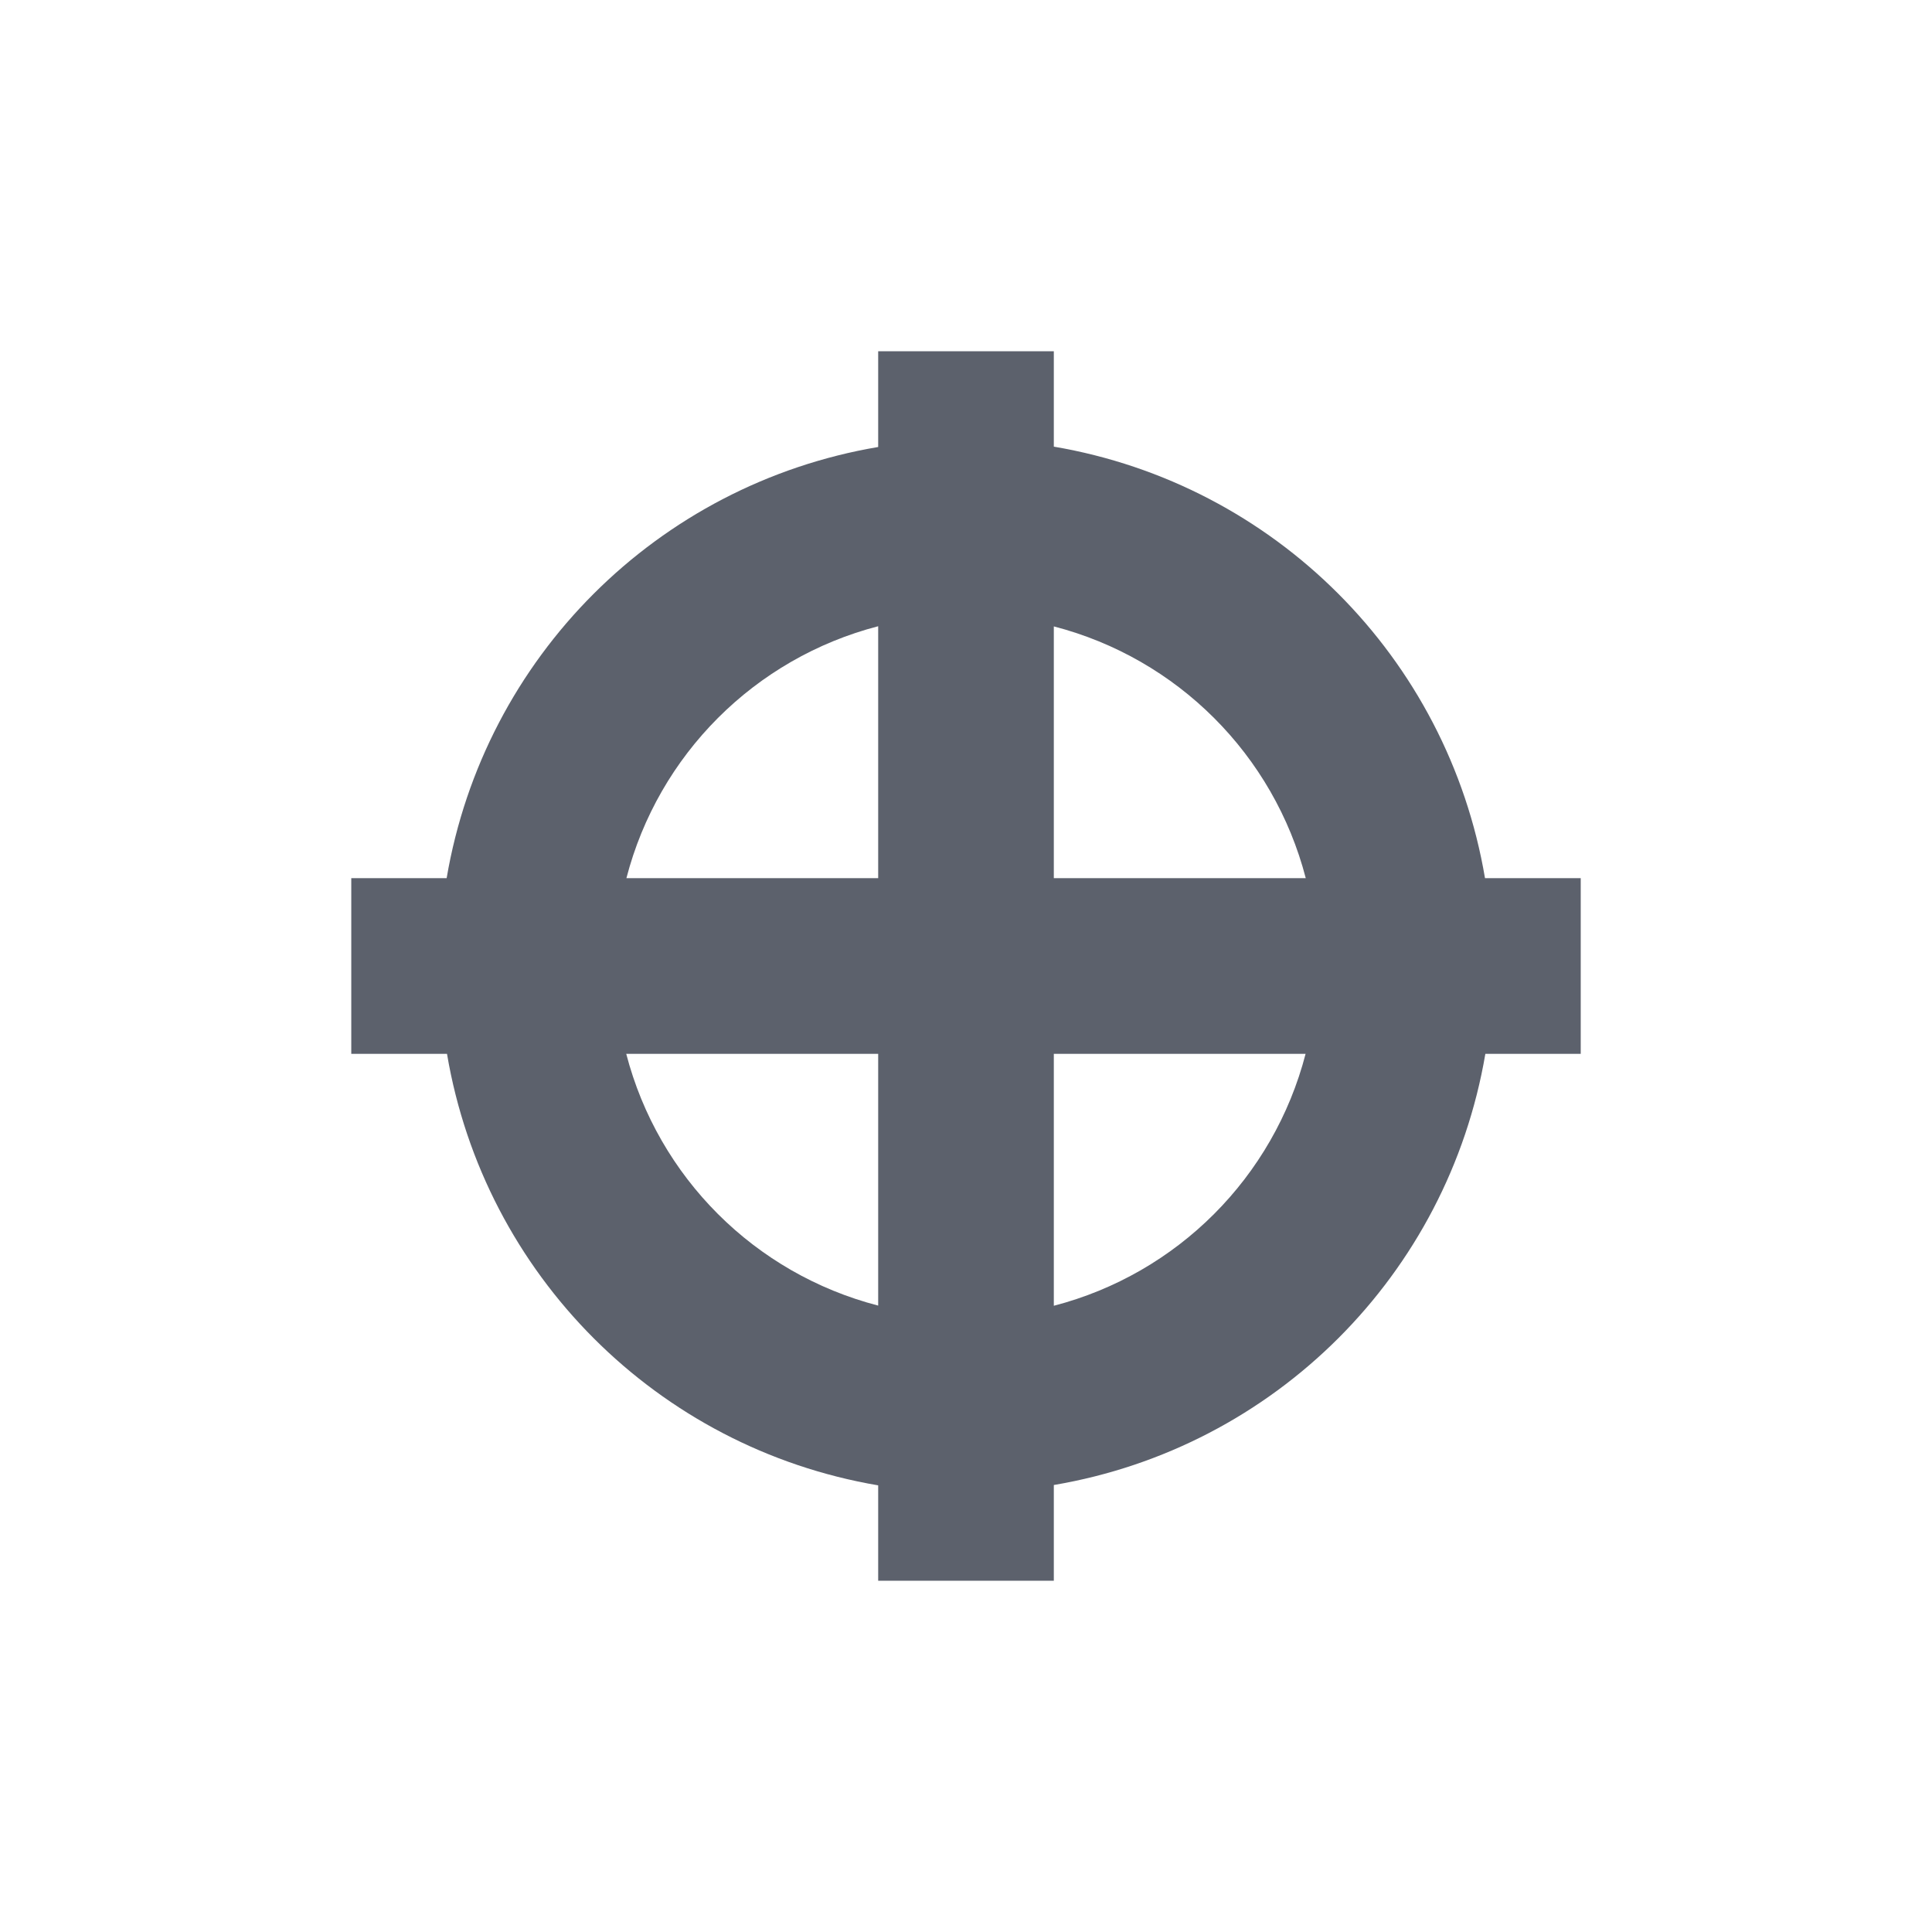
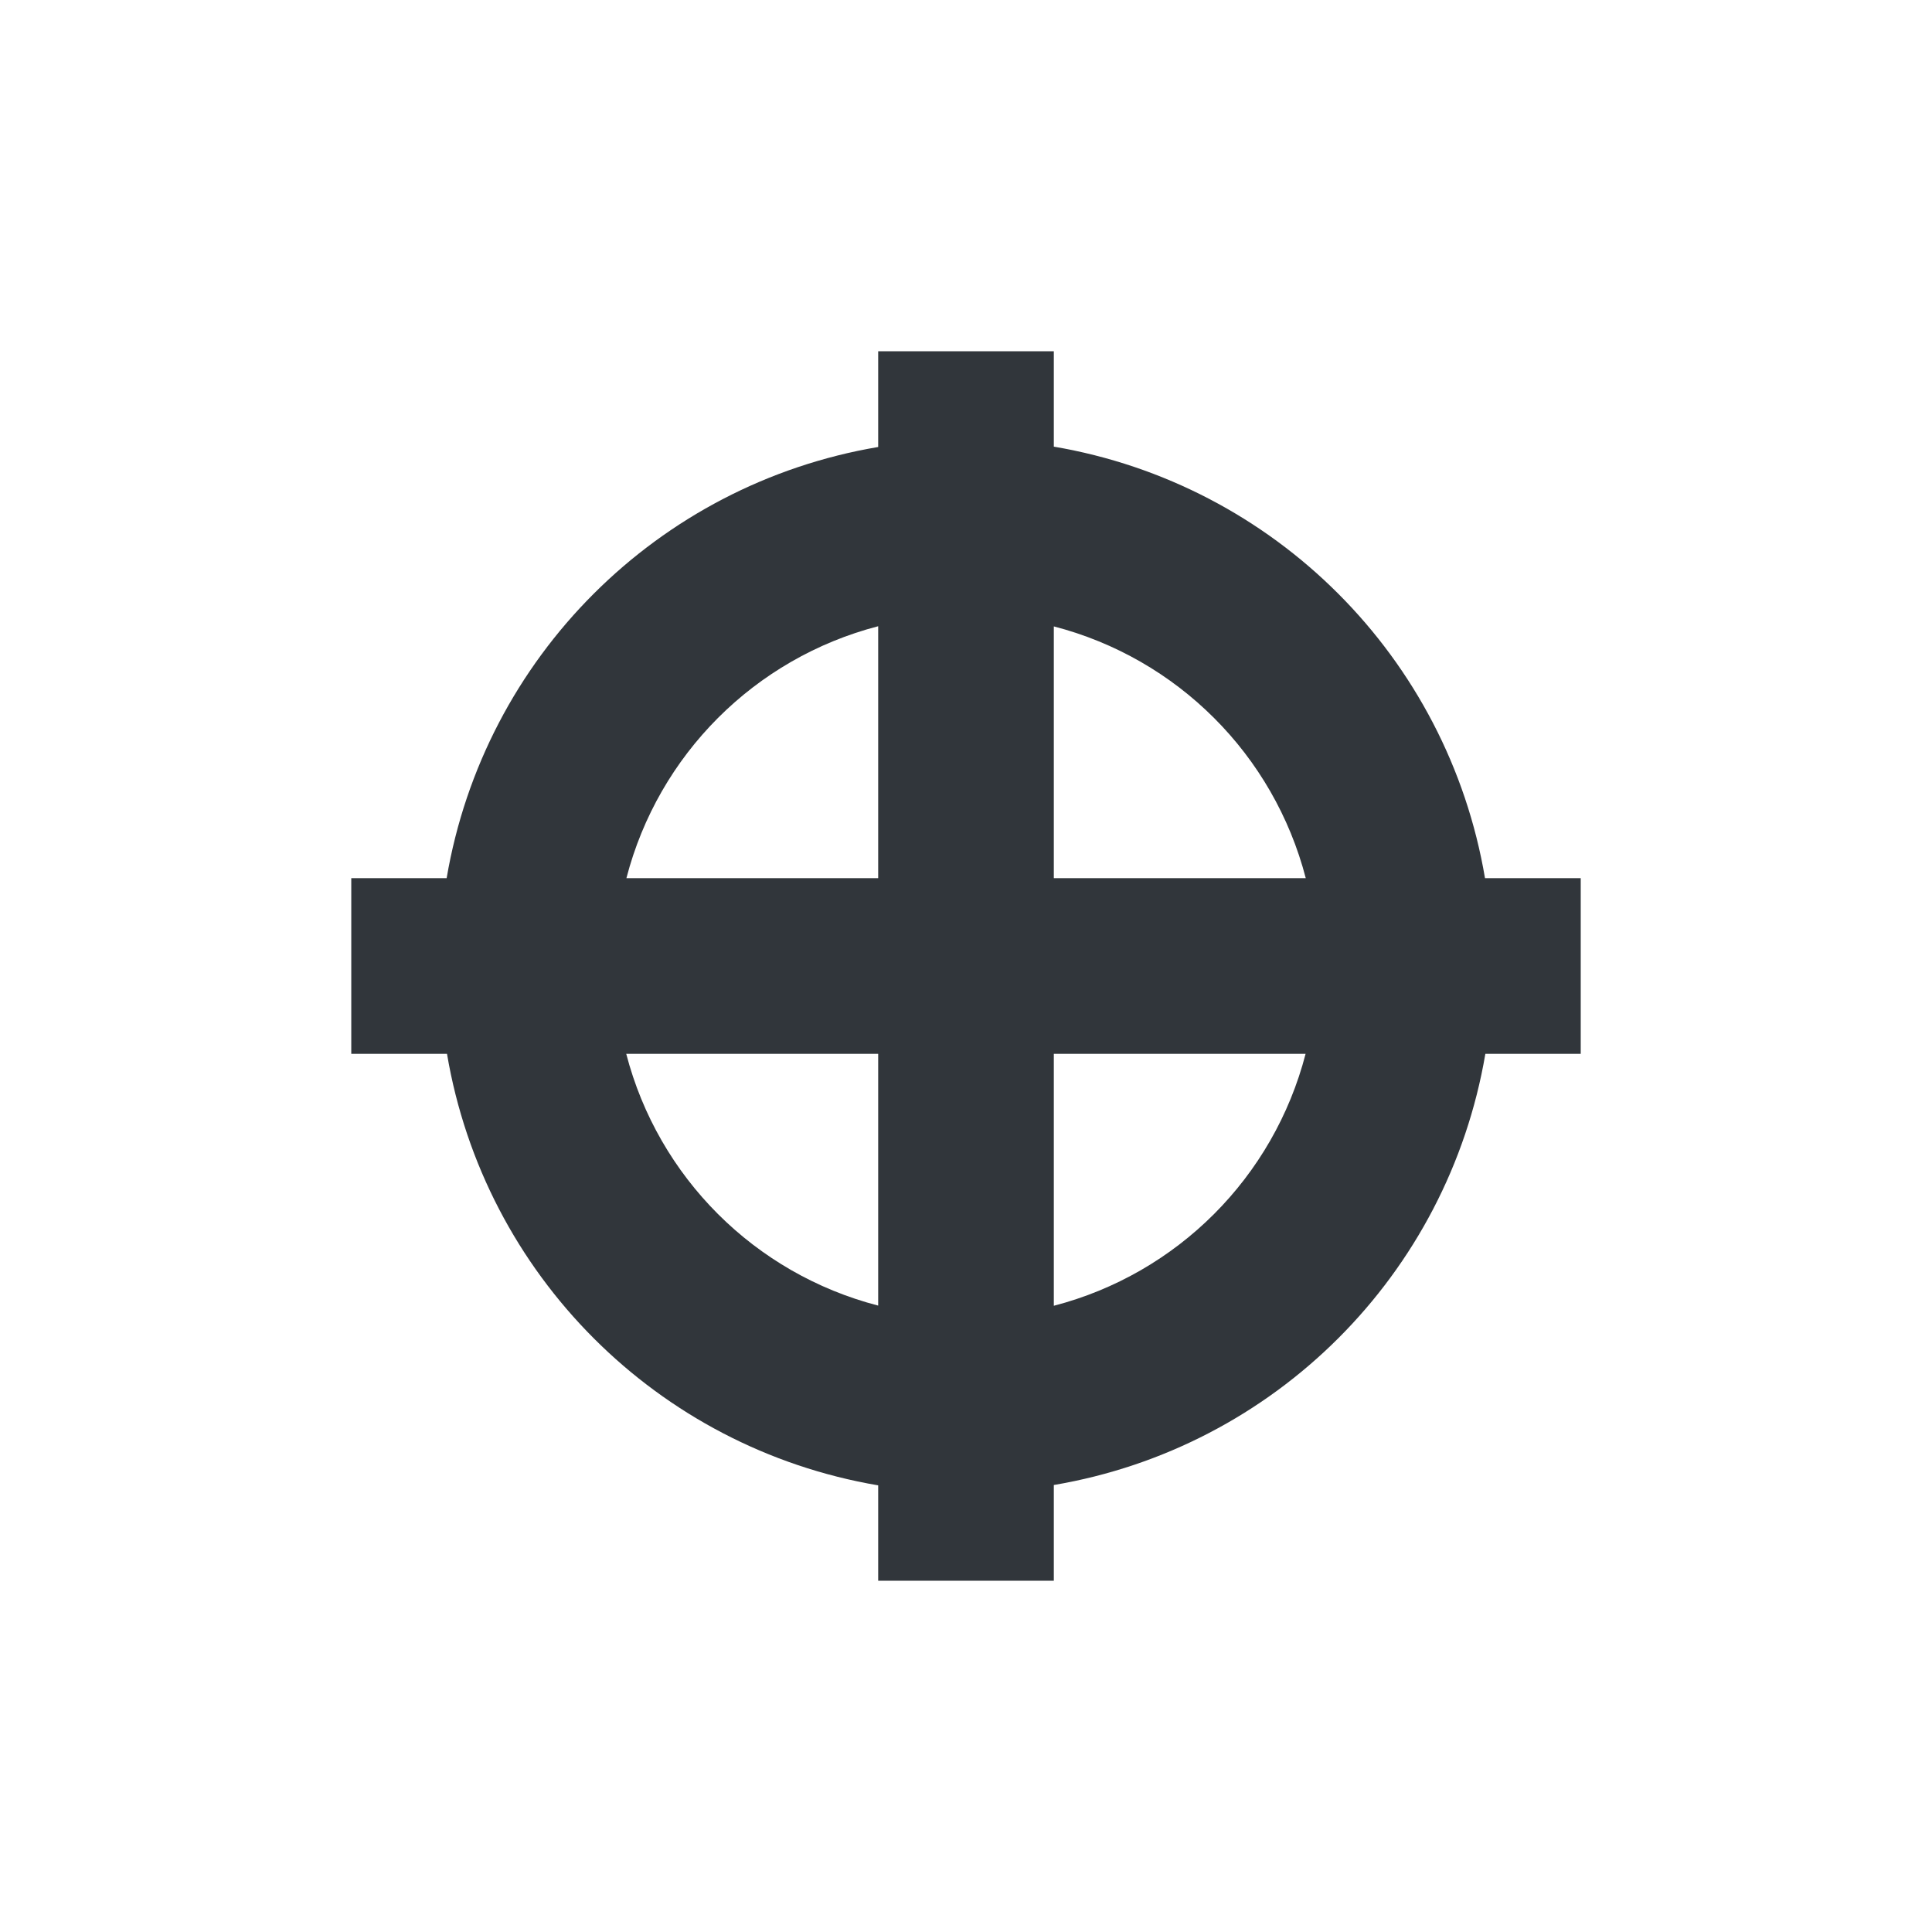
<svg xmlns="http://www.w3.org/2000/svg" width="22" height="22" viewBox="0 0 22 22" id="svg2" version="1.1">
  <defs id="defs4">
    <style type="text/css" id="current-color-scheme">
   .ColorScheme-Text { color:#5c616c; } .ColorScheme-Highlight { color:#5294e2; } .ColorScheme-ButtonBackground { color:#d3dae3; }
  </style>
  </defs>
-   <path style="fill:#5c616c;opacity:1;fill-opacity:1" class="ColorScheme-Text" transform="translate(3 3)" d="M 7 1 L 7 2.09 A 6 6 0 0 0 2.086 7 L 1 7 L 1 9 L 2.09 9 A 6 6 0 0 0 7 13.914 L 7 15 L 9 15 L 9 13.91 A 6 6 0 0 0 13.914 9 L 15 9 L 15 7 L 13.91 7 A 6 6 0 0 0 9 2.086 L 9 1 L 7 1 z M 7 4.131 L 7 7 L 4.133 7 A 4 4 0 0 1 7 4.131 z M 9 4.133 A 4 4 0 0 1 11.869 7 L 9 7 L 9 4.133 z M 4.131 9 L 7 9 L 7 11.867 A 4 4 0 0 1 4.131 9 z M 9 9 L 11.867 9 A 4 4 0 0 1 9 11.869 L 9 9 z" id="path7" />
+   <path style="fill:#31363b;opacity:1;fill-opacity:1" class="ColorScheme-Text" transform="translate(3 3)" d="M 7 1 L 7 2.09 A 6 6 0 0 0 2.086 7 L 1 7 L 1 9 L 2.09 9 A 6 6 0 0 0 7 13.914 L 7 15 L 9 15 L 9 13.91 A 6 6 0 0 0 13.914 9 L 15 9 L 15 7 L 13.91 7 A 6 6 0 0 0 9 2.086 L 9 1 L 7 1 z M 7 4.131 L 7 7 L 4.133 7 A 4 4 0 0 1 7 4.131 z M 9 4.133 A 4 4 0 0 1 11.869 7 L 9 7 L 9 4.133 z M 4.131 9 L 7 9 L 7 11.867 A 4 4 0 0 1 4.131 9 z M 9 9 L 11.867 9 A 4 4 0 0 1 9 11.869 L 9 9 z" id="path7" />
</svg>
